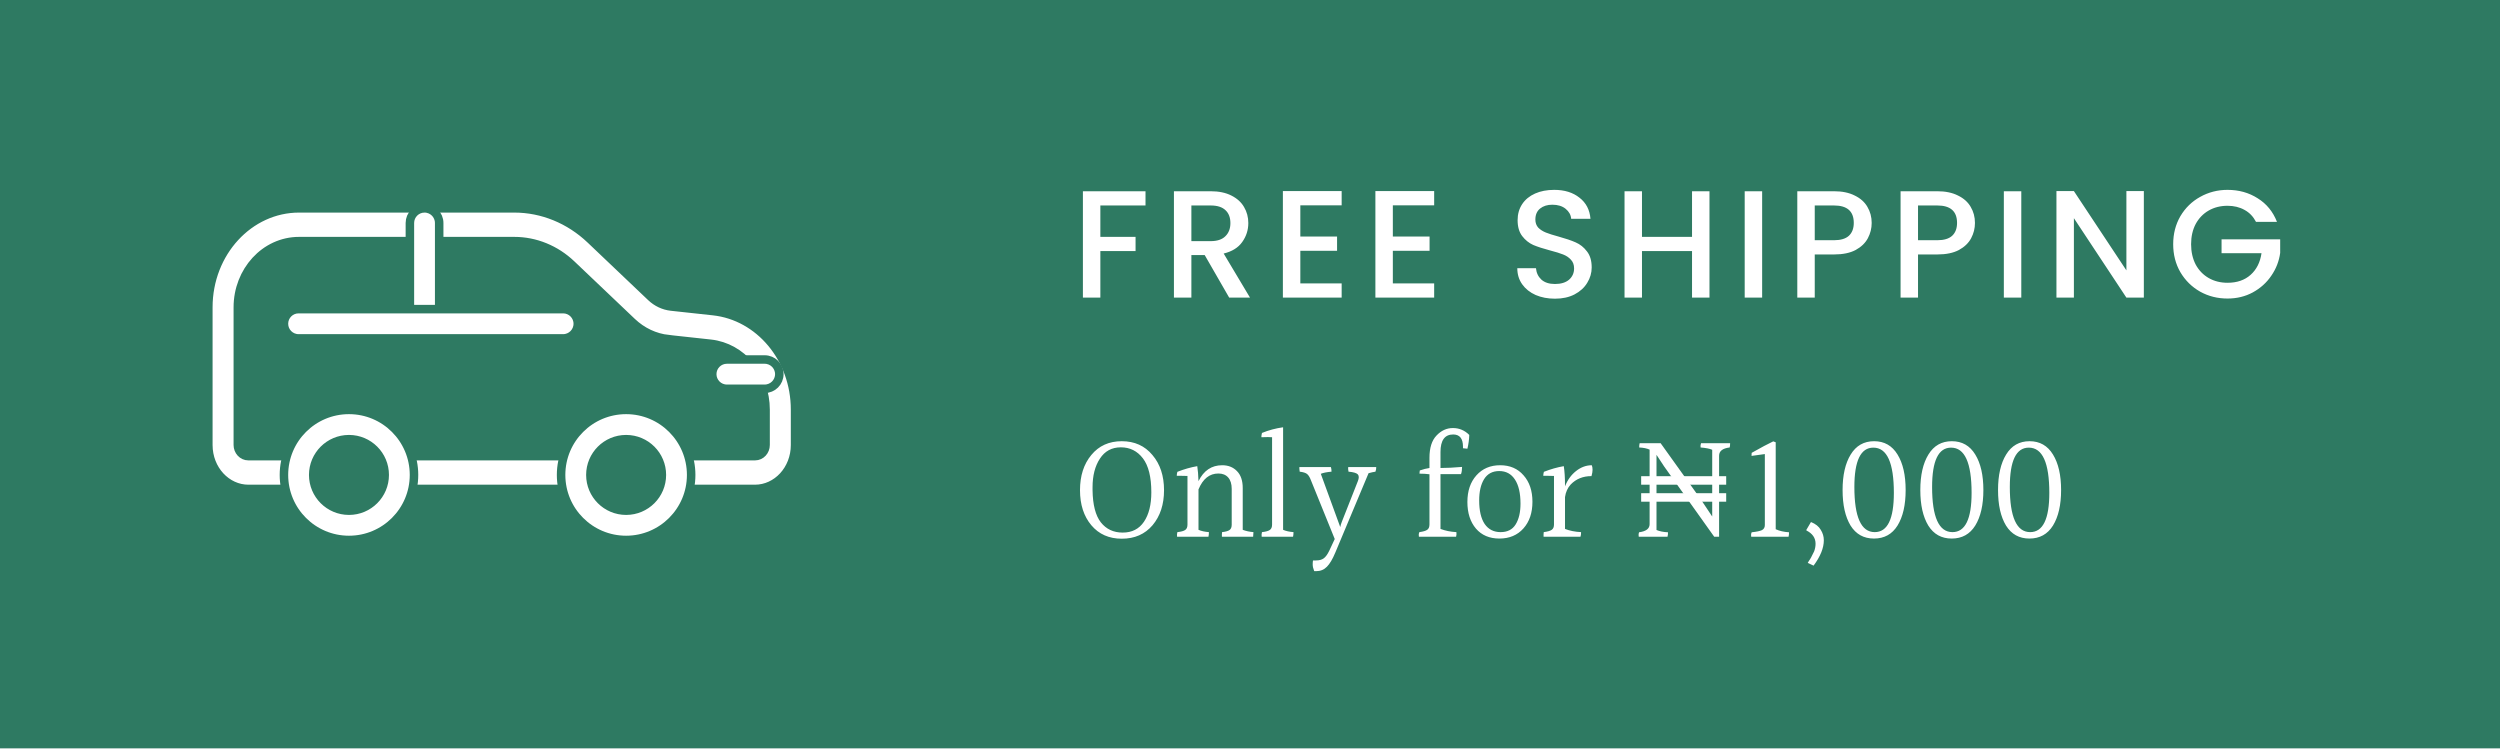
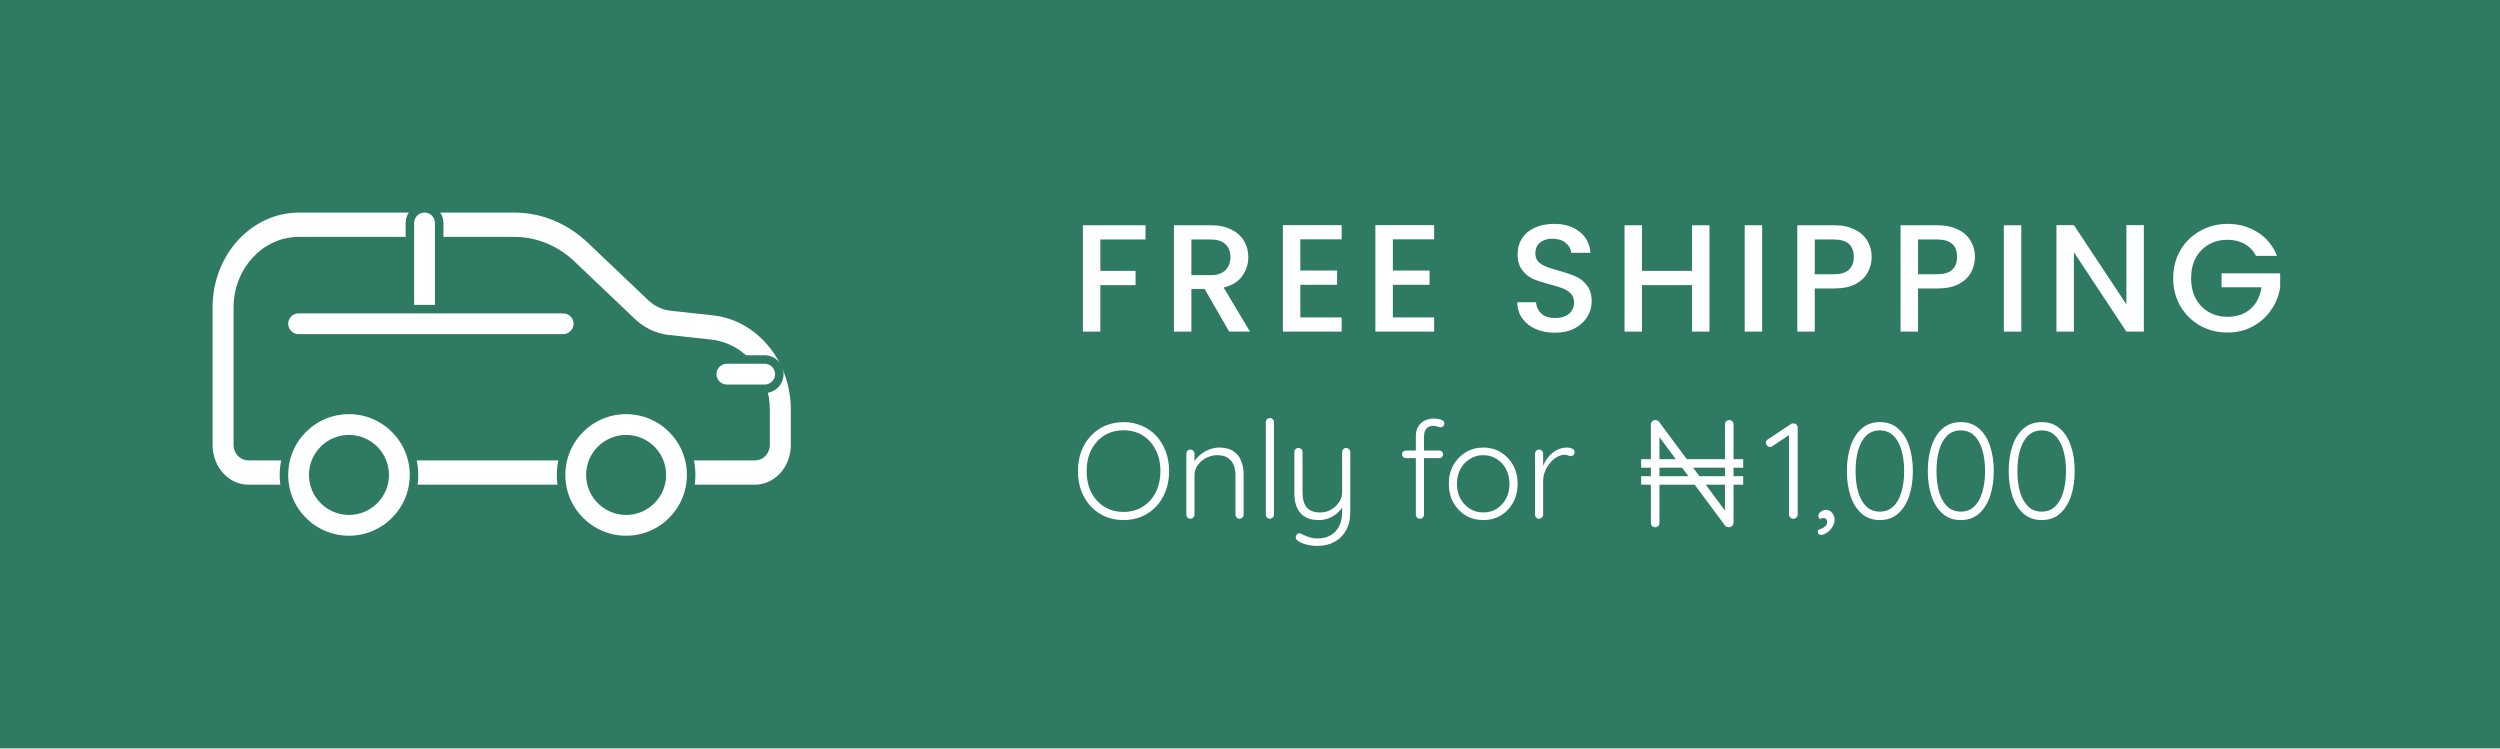
<svg xmlns="http://www.w3.org/2000/svg" width="294" height="88" viewBox="0 0 294 88" fill="none">
  <rect width="294" height="88" fill="#2E7A62" />
-   <path d="M134.712 22.49V24.164H129.402V27.854H133.542V29.528H129.402V35H127.35V22.49H134.712ZM144.552 35L141.672 29.996H140.106V35H138.054V22.49H142.374C143.334 22.49 144.144 22.658 144.804 22.994C145.476 23.33 145.974 23.78 146.298 24.344C146.634 24.908 146.802 25.538 146.802 26.234C146.802 27.05 146.562 27.794 146.082 28.466C145.614 29.126 144.888 29.576 143.904 29.816L147 35H144.552ZM140.106 28.358H142.374C143.142 28.358 143.718 28.166 144.102 27.782C144.498 27.398 144.696 26.882 144.696 26.234C144.696 25.586 144.504 25.082 144.12 24.722C143.736 24.35 143.154 24.164 142.374 24.164H140.106V28.358ZM152.919 24.146V27.818H157.239V29.492H152.919V33.326H157.779V35H150.867V22.472H157.779V24.146H152.919ZM163.798 24.146V27.818H168.118V29.492H163.798V33.326H168.658V35H161.746V22.472H168.658V24.146H163.798ZM182.863 35.126C182.023 35.126 181.267 34.982 180.595 34.694C179.923 34.394 179.395 33.974 179.011 33.434C178.627 32.894 178.435 32.264 178.435 31.544H180.631C180.679 32.084 180.889 32.528 181.261 32.876C181.645 33.224 182.179 33.398 182.863 33.398C183.571 33.398 184.123 33.23 184.519 32.894C184.915 32.546 185.113 32.102 185.113 31.562C185.113 31.142 184.987 30.8 184.735 30.536C184.495 30.272 184.189 30.068 183.817 29.924C183.457 29.78 182.953 29.624 182.305 29.456C181.489 29.24 180.823 29.024 180.307 28.808C179.803 28.58 179.371 28.232 179.011 27.764C178.651 27.296 178.471 26.672 178.471 25.892C178.471 25.172 178.651 24.542 179.011 24.002C179.371 23.462 179.875 23.048 180.523 22.76C181.171 22.472 181.921 22.328 182.773 22.328C183.985 22.328 184.975 22.634 185.743 23.246C186.523 23.846 186.955 24.674 187.039 25.73H184.771C184.735 25.274 184.519 24.884 184.123 24.56C183.727 24.236 183.205 24.074 182.557 24.074C181.969 24.074 181.489 24.224 181.117 24.524C180.745 24.824 180.559 25.256 180.559 25.82C180.559 26.204 180.673 26.522 180.901 26.774C181.141 27.014 181.441 27.206 181.801 27.35C182.161 27.494 182.653 27.65 183.277 27.818C184.105 28.046 184.777 28.274 185.293 28.502C185.821 28.73 186.265 29.084 186.625 29.564C186.997 30.032 187.183 30.662 187.183 31.454C187.183 32.09 187.009 32.69 186.661 33.254C186.325 33.818 185.827 34.274 185.167 34.622C184.519 34.958 183.751 35.126 182.863 35.126ZM201.035 22.49V35H198.983V29.528H193.097V35H191.045V22.49H193.097V27.854H198.983V22.49H201.035ZM207.228 22.49V35H205.176V22.49H207.228ZM220.11 26.216C220.11 26.852 219.96 27.452 219.66 28.016C219.36 28.58 218.88 29.042 218.22 29.402C217.56 29.75 216.714 29.924 215.682 29.924H213.414V35H211.362V22.49H215.682C216.642 22.49 217.452 22.658 218.112 22.994C218.784 23.318 219.282 23.762 219.606 24.326C219.942 24.89 220.11 25.52 220.11 26.216ZM215.682 28.25C216.462 28.25 217.044 28.076 217.428 27.728C217.812 27.368 218.004 26.864 218.004 26.216C218.004 24.848 217.23 24.164 215.682 24.164H213.414V28.25H215.682ZM232.255 26.216C232.255 26.852 232.105 27.452 231.805 28.016C231.505 28.58 231.025 29.042 230.365 29.402C229.705 29.75 228.859 29.924 227.827 29.924H225.559V35H223.507V22.49H227.827C228.787 22.49 229.597 22.658 230.257 22.994C230.929 23.318 231.427 23.762 231.751 24.326C232.087 24.89 232.255 25.52 232.255 26.216ZM227.827 28.25C228.607 28.25 229.189 28.076 229.573 27.728C229.957 27.368 230.149 26.864 230.149 26.216C230.149 24.848 229.375 24.164 227.827 24.164H225.559V28.25H227.827ZM237.704 22.49V35H235.652V22.49H237.704ZM252.116 35H250.064L243.89 25.658V35H241.838V22.472H243.89L250.064 31.796V22.472H252.116V35ZM265.305 26.09C264.981 25.466 264.531 24.998 263.955 24.686C263.379 24.362 262.713 24.2 261.957 24.2C261.129 24.2 260.391 24.386 259.743 24.758C259.095 25.13 258.585 25.658 258.213 26.342C257.853 27.026 257.673 27.818 257.673 28.718C257.673 29.618 257.853 30.416 258.213 31.112C258.585 31.796 259.095 32.324 259.743 32.696C260.391 33.068 261.129 33.254 261.957 33.254C263.073 33.254 263.979 32.942 264.675 32.318C265.371 31.694 265.797 30.848 265.953 29.78H261.255V28.142H268.149V29.744C268.017 30.716 267.669 31.61 267.105 32.426C266.553 33.242 265.827 33.896 264.927 34.388C264.039 34.868 263.049 35.108 261.957 35.108C260.781 35.108 259.707 34.838 258.735 34.298C257.763 33.746 256.989 32.984 256.413 32.012C255.849 31.04 255.567 29.942 255.567 28.718C255.567 27.494 255.849 26.396 256.413 25.424C256.989 24.452 257.763 23.696 258.735 23.156C259.719 22.604 260.793 22.328 261.957 22.328C263.289 22.328 264.471 22.658 265.503 23.318C266.547 23.966 267.303 24.89 267.771 26.09H265.305Z" fill="white" />
-   <path d="M134.406 53.902C133.746 53.038 132.882 52.606 131.814 52.606C130.746 52.606 129.924 53.05 129.348 53.938C128.772 54.814 128.484 55.936 128.484 57.304C128.484 57.424 128.484 57.538 128.484 57.646C128.508 59.362 128.832 60.622 129.456 61.426C130.092 62.23 130.95 62.632 132.03 62.632C133.122 62.632 133.956 62.206 134.532 61.354C135.108 60.502 135.396 59.35 135.396 57.898C135.396 56.098 135.066 54.766 134.406 53.902ZM136.89 57.646C136.89 59.326 136.44 60.7 135.54 61.768C134.64 62.824 133.434 63.352 131.922 63.352C130.422 63.352 129.228 62.824 128.34 61.768C127.452 60.712 127.008 59.338 127.008 57.646C127.008 55.954 127.452 54.574 128.34 53.506C129.228 52.426 130.422 51.886 131.922 51.886C133.422 51.886 134.622 52.426 135.522 53.506C136.434 54.574 136.89 55.954 136.89 57.646ZM146.145 57.394V62.308C146.529 62.452 146.949 62.542 147.405 62.578C147.405 62.746 147.393 62.926 147.369 63.118H143.697C143.685 62.974 143.691 62.794 143.715 62.578C144.147 62.53 144.441 62.446 144.597 62.326C144.765 62.206 144.849 61.996 144.849 61.696V57.502C144.849 56.914 144.711 56.464 144.435 56.152C144.159 55.84 143.775 55.684 143.283 55.684C142.239 55.684 141.459 56.308 140.943 57.556V62.308C141.279 62.452 141.687 62.542 142.167 62.578C142.167 62.794 142.149 62.974 142.113 63.118H138.423C138.399 62.938 138.411 62.758 138.459 62.578C138.903 62.53 139.209 62.446 139.377 62.326C139.557 62.206 139.647 61.996 139.647 61.696V55.972C139.299 55.96 139.029 55.954 138.837 55.954C138.645 55.954 138.495 55.954 138.387 55.954C138.387 55.81 138.411 55.654 138.459 55.486C139.251 55.174 140.031 54.952 140.799 54.82C140.871 55.276 140.919 55.864 140.943 56.584C141.555 55.336 142.485 54.712 143.733 54.712C144.441 54.712 145.017 54.94 145.461 55.396C145.917 55.852 146.145 56.518 146.145 57.394ZM149.596 61.696V51.418C149.464 51.406 149.296 51.4 149.092 51.4C148.888 51.4 148.636 51.406 148.336 51.418C148.336 51.274 148.36 51.106 148.408 50.914C149.2 50.59 150.028 50.368 150.892 50.248V62.308C151.228 62.452 151.636 62.542 152.116 62.578C152.116 62.794 152.098 62.974 152.062 63.118H148.372C148.348 62.938 148.36 62.758 148.408 62.578C148.852 62.53 149.158 62.446 149.326 62.326C149.506 62.206 149.596 61.996 149.596 61.696ZM154.787 67.168H154.553C154.433 66.868 154.373 66.61 154.373 66.394C154.373 66.19 154.385 66.028 154.409 65.908H154.751C155.135 65.908 155.435 65.83 155.651 65.674C155.879 65.518 156.101 65.218 156.317 64.774L156.965 63.388L154.157 56.458C154.025 56.11 153.875 55.87 153.707 55.738C153.539 55.606 153.251 55.516 152.843 55.468C152.819 55.324 152.807 55.21 152.807 55.126C152.807 55.042 152.807 54.976 152.807 54.928H156.515C156.563 55.072 156.587 55.252 156.587 55.468C156.035 55.516 155.615 55.6 155.327 55.72L157.613 61.984C157.649 61.792 157.715 61.576 157.811 61.336L159.683 56.584C159.755 56.404 159.791 56.248 159.791 56.116C159.791 55.984 159.755 55.876 159.683 55.792C159.527 55.624 159.161 55.516 158.585 55.468C158.537 55.228 158.525 55.048 158.549 54.928H161.843C161.855 55.096 161.825 55.276 161.753 55.468C161.513 55.504 161.243 55.564 160.943 55.648L157.037 64.972C156.713 65.752 156.383 66.31 156.047 66.646C155.711 66.994 155.291 67.168 154.787 67.168ZM168.105 53.83C168.105 52.666 168.381 51.796 168.933 51.22C169.485 50.632 170.127 50.338 170.859 50.338C171.603 50.338 172.245 50.608 172.785 51.148C172.773 51.664 172.701 52.204 172.569 52.768C172.473 52.768 172.299 52.75 172.047 52.714C172.047 52.654 172.047 52.594 172.047 52.534C172.047 51.574 171.663 51.094 170.895 51.094C169.899 51.094 169.401 51.784 169.401 53.164V55.036C170.109 55.036 170.955 54.994 171.939 54.91C171.939 55.258 171.897 55.54 171.813 55.756H169.401V62.2C169.965 62.416 170.589 62.542 171.273 62.578C171.297 62.77 171.285 62.95 171.237 63.118H166.863C166.851 63.058 166.845 62.98 166.845 62.884C166.845 62.788 166.869 62.686 166.917 62.578C167.361 62.518 167.667 62.428 167.835 62.308C168.015 62.188 168.105 61.978 168.105 61.678V55.774C167.769 55.726 167.379 55.702 166.935 55.702C166.935 55.57 166.947 55.444 166.971 55.324C167.391 55.18 167.769 55.084 168.105 55.036V53.83ZM174.599 61.624C175.043 62.26 175.667 62.578 176.471 62.578C177.275 62.578 177.863 62.278 178.235 61.678C178.619 61.066 178.811 60.25 178.811 59.23C178.811 58.006 178.595 57.064 178.163 56.404C177.731 55.732 177.113 55.396 176.309 55.396C175.517 55.396 174.923 55.714 174.527 56.35C174.143 56.974 173.951 57.808 173.951 58.852C173.951 60.052 174.167 60.976 174.599 61.624ZM176.417 54.712C177.569 54.712 178.487 55.108 179.171 55.9C179.867 56.68 180.215 57.718 180.215 59.014C180.215 60.31 179.861 61.354 179.153 62.146C178.445 62.938 177.503 63.334 176.327 63.334C175.163 63.334 174.245 62.944 173.573 62.164C172.901 61.372 172.565 60.328 172.565 59.032C172.565 57.736 172.919 56.692 173.627 55.9C174.335 55.108 175.265 54.712 176.417 54.712ZM184.045 57.07V57.196C184.333 56.452 184.765 55.852 185.341 55.396C185.917 54.94 186.535 54.712 187.195 54.712C187.255 54.856 187.285 55.036 187.285 55.252C187.285 55.456 187.243 55.702 187.159 55.99C186.163 55.99 185.347 56.32 184.711 56.98C184.351 57.376 184.129 57.868 184.045 58.456V62.2C184.585 62.416 185.215 62.542 185.935 62.578C185.935 62.806 185.911 62.986 185.863 63.118H181.525C181.513 62.974 181.519 62.794 181.543 62.578C181.999 62.518 182.311 62.428 182.479 62.308C182.659 62.188 182.749 61.978 182.749 61.678V55.972C182.401 55.96 182.131 55.954 181.939 55.954C181.747 55.954 181.597 55.954 181.489 55.954C181.489 55.81 181.513 55.654 181.561 55.486C182.353 55.174 183.133 54.952 183.901 54.82C183.997 55.432 184.045 56.182 184.045 57.07ZM205.943 63.118C205.931 63.058 205.925 62.986 205.925 62.902C205.925 62.806 205.949 62.704 205.997 62.596C206.573 62.536 206.975 62.452 207.203 62.344C207.431 62.224 207.545 62.026 207.545 61.75V53.398L205.979 53.614C205.979 53.434 205.985 53.314 205.997 53.254C207.101 52.63 207.947 52.18 208.535 51.904L208.823 52.012V62.236C209.267 62.44 209.789 62.56 210.389 62.596C210.389 62.8 210.371 62.974 210.335 63.118H205.943ZM214.482 63.532C214.482 64.444 214.08 65.44 213.276 66.52L212.592 66.196C212.592 66.184 212.634 66.112 212.718 65.98C212.802 65.86 212.85 65.788 212.862 65.764C212.874 65.74 212.916 65.668 212.988 65.548C213.06 65.428 213.102 65.344 213.114 65.296C213.138 65.26 213.174 65.188 213.222 65.08C213.282 64.972 213.324 64.888 213.348 64.828C213.456 64.528 213.51 64.234 213.51 63.946C213.51 63.262 213.15 62.74 212.43 62.38V62.308L212.97 61.39C213.51 61.606 213.894 61.912 214.122 62.308C214.362 62.692 214.482 63.1 214.482 63.532ZM218.074 57.268C218.074 60.808 218.872 62.578 220.468 62.578C221.968 62.578 222.718 61.042 222.718 57.97C222.718 54.418 221.914 52.642 220.306 52.642C218.818 52.642 218.074 54.184 218.074 57.268ZM223.15 53.452C223.786 54.484 224.104 55.876 224.104 57.628C224.104 59.38 223.786 60.772 223.15 61.804C222.514 62.824 221.59 63.334 220.378 63.334C219.178 63.334 218.26 62.824 217.624 61.804C217 60.772 216.688 59.38 216.688 57.628C216.688 55.876 217.006 54.484 217.642 53.452C218.278 52.408 219.196 51.886 220.396 51.886C221.596 51.886 222.514 52.408 223.15 53.452ZM227.215 57.268C227.215 60.808 228.013 62.578 229.609 62.578C231.109 62.578 231.859 61.042 231.859 57.97C231.859 54.418 231.055 52.642 229.447 52.642C227.959 52.642 227.215 54.184 227.215 57.268ZM232.291 53.452C232.927 54.484 233.245 55.876 233.245 57.628C233.245 59.38 232.927 60.772 232.291 61.804C231.655 62.824 230.731 63.334 229.519 63.334C228.319 63.334 227.401 62.824 226.765 61.804C226.141 60.772 225.829 59.38 225.829 57.628C225.829 55.876 226.147 54.484 226.783 53.452C227.419 52.408 228.337 51.886 229.537 51.886C230.737 51.886 231.655 52.408 232.291 53.452ZM236.355 57.268C236.355 60.808 237.153 62.578 238.749 62.578C240.249 62.578 240.999 61.042 240.999 57.97C240.999 54.418 240.195 52.642 238.587 52.642C237.099 52.642 236.355 54.184 236.355 57.268ZM241.431 53.452C242.067 54.484 242.385 55.876 242.385 57.628C242.385 59.38 242.067 60.772 241.431 61.804C240.795 62.824 239.871 63.334 238.659 63.334C237.459 63.334 236.541 62.824 235.905 61.804C235.281 60.772 234.969 59.38 234.969 57.628C234.969 55.876 235.287 54.484 235.923 53.452C236.559 52.408 237.477 51.886 238.677 51.886C239.877 51.886 240.795 52.408 241.431 53.452Z" fill="white" />
-   <path d="M203.462 52.12C203.462 52.36 203.444 52.528 203.408 52.624C202.58 52.72 202.166 53.044 202.166 53.596V63.118H201.59L195.704 54.856L194.804 53.488V62.326C195.164 62.482 195.614 62.572 196.154 62.596C196.166 62.74 196.148 62.914 196.1 63.118H192.716C192.704 63.058 192.698 62.986 192.698 62.902C192.698 62.806 192.716 62.704 192.752 62.596C193.58 62.488 193.994 62.17 193.994 61.642V52.876C193.682 52.732 193.274 52.648 192.77 52.624C192.77 52.408 192.788 52.24 192.824 52.12H195.29L199.916 58.582L201.356 60.742V52.894C201.056 52.762 200.6 52.672 199.988 52.624C199.964 52.456 199.982 52.288 200.042 52.12H203.462Z" fill="white" />
-   <path d="M193 56H203V57H193V56Z" fill="white" />
-   <path d="M193 58H203V59H193V58Z" fill="white" />
-   <path d="M78.6 39.887L78.546 40.384L78.6 39.887C77.018 39.715 75.518 39.011 74.312 37.863L67.2 31.099C65.347 29.335 62.959 28.357 60.481 28.357H35.17C31.154 28.357 27.968 31.883 27.968 36.143V52.333C27.968 53.017 28.487 53.643 29.213 53.643H35.17C36.089 53.643 36.904 54.466 36.904 55.571C36.904 56.677 36.089 57.5 35.17 57.5H29.213C26.648 57.5 24.5 55.227 24.5 52.333V36.143C24.5 29.673 29.316 24.5 35.17 24.5H60.481C63.774 24.5 66.963 25.799 69.453 28.168L76.565 34.932C77.224 35.559 78.053 35.953 78.937 36.049L83.887 36.587C89.311 37.176 93.5 42.155 93.5 48.172V52.333C93.5 55.227 91.352 57.5 88.787 57.5H79.851C78.932 57.5 78.117 56.677 78.117 55.571C78.117 54.466 78.932 53.643 79.851 53.643H88.787C89.513 53.643 90.032 53.017 90.032 52.333V48.172C90.032 44.208 87.263 40.829 83.551 40.425L78.6 39.887ZM45.351 55.571C45.351 54.466 46.166 53.643 47.085 53.643H67.936C68.855 53.643 69.67 54.466 69.67 55.571C69.67 56.677 68.855 57.5 67.936 57.5H47.085C46.166 57.5 45.351 56.677 45.351 55.571Z" fill="white" stroke="#2E7A62" />
+   <path d="M134.712 26.49V28.164H129.402V31.854H133.542V33.528H129.402V39H127.35V26.49H134.712ZM144.552 39L141.672 33.996H140.106V39H138.054V26.49H142.374C143.334 26.49 144.144 26.658 144.804 26.994C145.476 27.33 145.974 27.78 146.298 28.344C146.634 28.908 146.802 29.538 146.802 30.234C146.802 31.05 146.562 31.794 146.082 32.466C145.614 33.126 144.888 33.576 143.904 33.816L147 39H144.552ZM140.106 32.358H142.374C143.142 32.358 143.718 32.166 144.102 31.782C144.498 31.398 144.696 30.882 144.696 30.234C144.696 29.586 144.504 29.082 144.12 28.722C143.736 28.35 143.154 28.164 142.374 28.164H140.106V32.358ZM152.919 28.146V31.818H157.239V33.492H152.919V37.326H157.779V39H150.867V26.472H157.779V28.146H152.919ZM163.798 28.146V31.818H168.118V33.492H163.798V37.326H168.658V39H161.746V26.472H168.658V28.146H163.798ZM182.863 39.126C182.023 39.126 181.267 38.982 180.595 38.694C179.923 38.394 179.395 37.974 179.011 37.434C178.627 36.894 178.435 36.264 178.435 35.544H180.631C180.679 36.084 180.889 36.528 181.261 36.876C181.645 37.224 182.179 37.398 182.863 37.398C183.571 37.398 184.123 37.23 184.519 36.894C184.915 36.546 185.113 36.102 185.113 35.562C185.113 35.142 184.987 34.8 184.735 34.536C184.495 34.272 184.189 34.068 183.817 33.924C183.457 33.78 182.953 33.624 182.305 33.456C181.489 33.24 180.823 33.024 180.307 32.808C179.803 32.58 179.371 32.232 179.011 31.764C178.651 31.296 178.471 30.672 178.471 29.892C178.471 29.172 178.651 28.542 179.011 28.002C179.371 27.462 179.875 27.048 180.523 26.76C181.171 26.472 181.921 26.328 182.773 26.328C183.985 26.328 184.975 26.634 185.743 27.246C186.523 27.846 186.955 28.674 187.039 29.73H184.771C184.735 29.274 184.519 28.884 184.123 28.56C183.727 28.236 183.205 28.074 182.557 28.074C181.969 28.074 181.489 28.224 181.117 28.524C180.745 28.824 180.559 29.256 180.559 29.82C180.559 30.204 180.673 30.522 180.901 30.774C181.141 31.014 181.441 31.206 181.801 31.35C182.161 31.494 182.653 31.65 183.277 31.818C184.105 32.046 184.777 32.274 185.293 32.502C185.821 32.73 186.265 33.084 186.625 33.564C186.997 34.032 187.183 34.662 187.183 35.454C187.183 36.09 187.009 36.69 186.661 37.254C186.325 37.818 185.827 38.274 185.167 38.622C184.519 38.958 183.751 39.126 182.863 39.126ZM201.035 26.49V39H198.983V33.528H193.097V39H191.045V26.49H193.097V31.854H198.983V26.49H201.035ZM207.228 26.49V39H205.176V26.49H207.228ZM220.11 30.216C220.11 30.852 219.96 31.452 219.66 32.016C219.36 32.58 218.88 33.042 218.22 33.402C217.56 33.75 216.714 33.924 215.682 33.924H213.414V39H211.362V26.49H215.682C216.642 26.49 217.452 26.658 218.112 26.994C218.784 27.318 219.282 27.762 219.606 28.326C219.942 28.89 220.11 29.52 220.11 30.216ZM215.682 32.25C216.462 32.25 217.044 32.076 217.428 31.728C217.812 31.368 218.004 30.864 218.004 30.216C218.004 28.848 217.23 28.164 215.682 28.164H213.414V32.25H215.682ZM232.255 30.216C232.255 30.852 232.105 31.452 231.805 32.016C231.505 32.58 231.025 33.042 230.365 33.402C229.705 33.75 228.859 33.924 227.827 33.924H225.559V39H223.507V26.49H227.827C228.787 26.49 229.597 26.658 230.257 26.994C230.929 27.318 231.427 27.762 231.751 28.326C232.087 28.89 232.255 29.52 232.255 30.216ZM227.827 32.25C228.607 32.25 229.189 32.076 229.573 31.728C229.957 31.368 230.149 30.864 230.149 30.216C230.149 28.848 229.375 28.164 227.827 28.164H225.559V32.25H227.827ZM237.704 26.49V39H235.652V26.49H237.704ZM252.116 39H250.064L243.89 29.658V39H241.838V26.472H243.89L250.064 35.796V26.472H252.116V39ZM265.305 30.09C264.981 29.466 264.531 28.998 263.955 28.686C263.379 28.362 262.713 28.2 261.957 28.2C261.129 28.2 260.391 28.386 259.743 28.758C259.095 29.13 258.585 29.658 258.213 30.342C257.853 31.026 257.673 31.818 257.673 32.718C257.673 33.618 257.853 34.416 258.213 35.112C258.585 35.796 259.095 36.324 259.743 36.696C260.391 37.068 261.129 37.254 261.957 37.254C263.073 37.254 263.979 36.942 264.675 36.318C265.371 35.694 265.797 34.848 265.953 33.78H261.255V32.142H268.149V33.744C268.017 34.716 267.669 35.61 267.105 36.426C266.553 37.242 265.827 37.896 264.927 38.388C264.039 38.868 263.049 39.108 261.957 39.108C260.781 39.108 259.707 38.838 258.735 38.298C257.763 37.746 256.989 36.984 256.413 36.012C255.849 35.04 255.567 33.942 255.567 32.718C255.567 31.494 255.849 30.396 256.413 29.424C256.989 28.452 257.763 27.696 258.735 27.156C259.719 26.604 260.793 26.328 261.957 26.328C263.289 26.328 264.471 26.658 265.503 27.318C266.547 27.966 267.303 28.89 267.771 30.09H265.305Z" fill="white" />
+   <path d="M137.488 55.4C137.488 56.243 137.355 57.016 137.088 57.72C136.832 58.413 136.464 59.021 135.984 59.544C135.504 60.056 134.933 60.456 134.272 60.744C133.621 61.021 132.907 61.16 132.128 61.16C131.349 61.16 130.629 61.021 129.968 60.744C129.317 60.456 128.752 60.056 128.272 59.544C127.792 59.021 127.419 58.413 127.152 57.72C126.896 57.016 126.768 56.243 126.768 55.4C126.768 54.557 126.896 53.789 127.152 53.096C127.419 52.392 127.792 51.784 128.272 51.272C128.752 50.749 129.317 50.349 129.968 50.072C130.629 49.784 131.349 49.64 132.128 49.64C132.907 49.64 133.621 49.784 134.272 50.072C134.933 50.349 135.504 50.749 135.984 51.272C136.464 51.784 136.832 52.392 137.088 53.096C137.355 53.789 137.488 54.557 137.488 55.4ZM136.464 55.4C136.464 54.451 136.277 53.619 135.904 52.904C135.541 52.179 135.035 51.613 134.384 51.208C133.733 50.803 132.981 50.6 132.128 50.6C131.285 50.6 130.533 50.803 129.872 51.208C129.221 51.613 128.709 52.179 128.336 52.904C127.973 53.619 127.792 54.451 127.792 55.4C127.792 56.349 127.973 57.187 128.336 57.912C128.709 58.627 129.221 59.187 129.872 59.592C130.533 59.997 131.285 60.2 132.128 60.2C132.981 60.2 133.733 59.997 134.384 59.592C135.035 59.187 135.541 58.627 135.904 57.912C136.277 57.187 136.464 56.349 136.464 55.4ZM143.37 52.632C144.074 52.632 144.634 52.776 145.05 53.064C145.477 53.341 145.781 53.725 145.962 54.216C146.154 54.696 146.25 55.229 146.25 55.816V60.52C146.25 60.648 146.202 60.76 146.106 60.856C146.01 60.952 145.898 61 145.77 61C145.621 61 145.503 60.952 145.418 60.856C145.333 60.76 145.29 60.648 145.29 60.52V55.864C145.29 55.437 145.221 55.048 145.082 54.696C144.943 54.344 144.714 54.061 144.394 53.848C144.085 53.635 143.674 53.528 143.162 53.528C142.703 53.528 142.266 53.635 141.85 53.848C141.445 54.061 141.114 54.344 140.858 54.696C140.602 55.048 140.474 55.437 140.474 55.864V60.52C140.474 60.648 140.426 60.76 140.33 60.856C140.234 60.952 140.122 61 139.994 61C139.845 61 139.727 60.952 139.642 60.856C139.557 60.76 139.514 60.648 139.514 60.52V53.352C139.514 53.224 139.557 53.112 139.642 53.016C139.738 52.92 139.855 52.872 139.994 52.872C140.133 52.872 140.245 52.92 140.33 53.016C140.426 53.112 140.474 53.224 140.474 53.352V54.696L140.106 55.272C140.127 54.931 140.234 54.605 140.426 54.296C140.629 53.976 140.885 53.693 141.194 53.448C141.503 53.192 141.845 52.995 142.218 52.856C142.602 52.707 142.986 52.632 143.37 52.632ZM149.82 60.52C149.82 60.648 149.772 60.76 149.676 60.856C149.58 60.952 149.468 61 149.34 61C149.201 61 149.084 60.952 148.988 60.856C148.903 60.76 148.86 60.648 148.86 60.52V49.64C148.86 49.512 148.908 49.4 149.004 49.304C149.1 49.208 149.212 49.16 149.34 49.16C149.479 49.16 149.591 49.208 149.676 49.304C149.772 49.4 149.82 49.512 149.82 49.64V60.52ZM158.313 52.68C158.452 52.68 158.564 52.728 158.649 52.824C158.745 52.92 158.793 53.032 158.793 53.16V60.216C158.793 61.08 158.622 61.805 158.281 62.392C157.94 62.989 157.481 63.437 156.905 63.736C156.329 64.045 155.673 64.2 154.937 64.2C154.478 64.2 154.052 64.147 153.657 64.04C153.273 63.944 152.958 63.816 152.713 63.656C152.585 63.581 152.489 63.491 152.425 63.384C152.361 63.277 152.356 63.165 152.409 63.048C152.462 62.899 152.542 62.797 152.649 62.744C152.766 62.701 152.884 62.707 153.001 62.76C153.182 62.856 153.444 62.973 153.785 63.112C154.126 63.251 154.516 63.32 154.953 63.32C155.54 63.32 156.046 63.197 156.473 62.952C156.91 62.707 157.246 62.349 157.481 61.88C157.716 61.421 157.833 60.872 157.833 60.232V59.08L157.945 59.464C157.785 59.795 157.556 60.088 157.257 60.344C156.969 60.6 156.633 60.803 156.249 60.952C155.876 61.091 155.476 61.16 155.049 61.16C154.409 61.16 153.876 61.032 153.449 60.776C153.033 60.509 152.724 60.147 152.521 59.688C152.318 59.229 152.217 58.691 152.217 58.072V53.16C152.217 53.032 152.26 52.92 152.345 52.824C152.43 52.728 152.548 52.68 152.697 52.68C152.836 52.68 152.948 52.728 153.033 52.824C153.129 52.92 153.177 53.032 153.177 53.16V57.928C153.177 58.675 153.337 59.251 153.657 59.656C153.988 60.061 154.521 60.264 155.257 60.264C155.716 60.264 156.137 60.157 156.521 59.944C156.905 59.72 157.22 59.432 157.465 59.08C157.71 58.717 157.833 58.333 157.833 57.928V53.16C157.833 53.032 157.876 52.92 157.961 52.824C158.057 52.728 158.174 52.68 158.313 52.68ZM168.646 49.224C168.806 49.224 168.977 49.24 169.158 49.272C169.35 49.304 169.515 49.363 169.654 49.448C169.793 49.523 169.862 49.64 169.862 49.8C169.862 49.917 169.819 50.024 169.734 50.12C169.649 50.205 169.553 50.248 169.446 50.248C169.339 50.248 169.206 50.221 169.046 50.168C168.886 50.104 168.715 50.072 168.534 50.072C168.31 50.072 168.118 50.125 167.958 50.232C167.798 50.328 167.675 50.472 167.59 50.664C167.505 50.845 167.462 51.069 167.462 51.336V60.52C167.462 60.648 167.414 60.76 167.318 60.856C167.233 60.952 167.121 61 166.982 61C166.843 61 166.726 60.952 166.63 60.856C166.545 60.76 166.502 60.648 166.502 60.52V51.336C166.502 50.653 166.699 50.131 167.094 49.768C167.499 49.405 168.017 49.224 168.646 49.224ZM169.254 52.984C169.382 52.984 169.489 53.027 169.574 53.112C169.659 53.197 169.702 53.304 169.702 53.432C169.702 53.56 169.659 53.667 169.574 53.752C169.489 53.837 169.382 53.88 169.254 53.88H165.334C165.217 53.88 165.11 53.837 165.014 53.752C164.929 53.656 164.886 53.549 164.886 53.432C164.886 53.293 164.929 53.187 165.014 53.112C165.11 53.027 165.217 52.984 165.334 52.984H169.254ZM178.474 56.904C178.474 57.715 178.298 58.445 177.946 59.096C177.594 59.736 177.114 60.243 176.506 60.616C175.898 60.979 175.204 61.16 174.426 61.16C173.668 61.16 172.98 60.979 172.362 60.616C171.754 60.243 171.268 59.736 170.906 59.096C170.554 58.445 170.378 57.715 170.378 56.904C170.378 56.083 170.554 55.352 170.906 54.712C171.268 54.072 171.754 53.565 172.362 53.192C172.98 52.819 173.668 52.632 174.426 52.632C175.204 52.632 175.898 52.819 176.506 53.192C177.114 53.565 177.594 54.072 177.946 54.712C178.298 55.352 178.474 56.083 178.474 56.904ZM177.514 56.904C177.514 56.253 177.38 55.677 177.114 55.176C176.847 54.664 176.479 54.264 176.01 53.976C175.551 53.677 175.023 53.528 174.426 53.528C173.85 53.528 173.327 53.677 172.858 53.976C172.388 54.264 172.015 54.664 171.738 55.176C171.471 55.677 171.338 56.253 171.338 56.904C171.338 57.555 171.471 58.131 171.738 58.632C172.015 59.133 172.388 59.533 172.858 59.832C173.327 60.12 173.85 60.264 174.426 60.264C175.023 60.264 175.551 60.12 176.01 59.832C176.479 59.533 176.847 59.133 177.114 58.632C177.38 58.131 177.514 57.555 177.514 56.904ZM180.994 61C180.845 61 180.727 60.952 180.642 60.856C180.557 60.76 180.514 60.648 180.514 60.52V53.352C180.514 53.224 180.557 53.112 180.642 53.016C180.738 52.92 180.855 52.872 180.994 52.872C181.133 52.872 181.245 52.92 181.33 53.016C181.426 53.112 181.474 53.224 181.474 53.352V55.752L181.234 55.8C181.266 55.427 181.357 55.059 181.506 54.696C181.666 54.323 181.879 53.981 182.146 53.672C182.413 53.363 182.727 53.112 183.09 52.92C183.463 52.728 183.879 52.632 184.338 52.632C184.53 52.632 184.717 52.675 184.898 52.76C185.079 52.835 185.17 52.963 185.17 53.144C185.17 53.304 185.127 53.427 185.042 53.512C184.957 53.597 184.855 53.64 184.738 53.64C184.642 53.64 184.535 53.613 184.418 53.56C184.311 53.507 184.167 53.48 183.986 53.48C183.687 53.48 183.389 53.571 183.09 53.752C182.791 53.923 182.519 54.157 182.274 54.456C182.029 54.755 181.831 55.091 181.682 55.464C181.543 55.827 181.474 56.195 181.474 56.568V60.52C181.474 60.648 181.426 60.76 181.33 60.856C181.234 60.952 181.122 61 180.994 61ZM210.897 61C210.748 61 210.625 60.952 210.529 60.856C210.433 60.76 210.385 60.648 210.385 60.52V50.888L210.561 51.048L208.433 52.472C208.348 52.536 208.257 52.568 208.161 52.568C208.033 52.568 207.916 52.515 207.809 52.408C207.713 52.301 207.665 52.184 207.665 52.056C207.665 51.885 207.751 51.752 207.921 51.656L210.593 49.88C210.657 49.837 210.721 49.811 210.785 49.8C210.86 49.789 210.924 49.789 210.977 49.8C211.116 49.811 211.223 49.864 211.297 49.96C211.372 50.045 211.409 50.152 211.409 50.28V60.52C211.409 60.648 211.361 60.76 211.265 60.856C211.169 60.952 211.047 61 210.897 61ZM215.747 61.128C215.747 61.416 215.662 61.693 215.491 61.96C215.32 62.237 215.112 62.461 214.867 62.632C214.622 62.813 214.382 62.904 214.147 62.904C214.062 62.904 213.976 62.877 213.891 62.824C213.816 62.771 213.779 62.669 213.779 62.52C213.779 62.371 213.827 62.285 213.923 62.264C214.03 62.253 214.158 62.205 214.307 62.12C214.488 62.035 214.627 61.928 214.723 61.8C214.819 61.672 214.867 61.523 214.867 61.352C214.867 61.213 214.824 61.107 214.739 61.032C214.664 60.957 214.574 60.92 214.467 60.92C214.392 60.92 214.318 60.931 214.243 60.952C214.168 60.973 214.099 61.005 214.035 61.048C213.982 60.995 213.934 60.936 213.891 60.872C213.848 60.808 213.832 60.728 213.843 60.632C213.864 60.451 213.96 60.296 214.131 60.168C214.312 60.029 214.52 59.96 214.755 59.96C215.043 59.96 215.278 60.077 215.459 60.312C215.651 60.547 215.747 60.819 215.747 61.128ZM221.065 61.16C220.211 61.16 219.497 60.904 218.921 60.392C218.345 59.88 217.913 59.192 217.625 58.328C217.337 57.453 217.193 56.477 217.193 55.4C217.193 54.312 217.337 53.336 217.625 52.472C217.913 51.597 218.345 50.909 218.921 50.408C219.497 49.896 220.211 49.64 221.065 49.64C221.939 49.64 222.659 49.896 223.225 50.408C223.801 50.909 224.233 51.597 224.521 52.472C224.809 53.336 224.953 54.312 224.953 55.4C224.953 56.477 224.809 57.453 224.521 58.328C224.233 59.192 223.801 59.88 223.225 60.392C222.659 60.904 221.939 61.16 221.065 61.16ZM221.065 60.168C221.694 60.168 222.217 59.971 222.633 59.576C223.059 59.181 223.379 58.627 223.593 57.912C223.817 57.187 223.929 56.349 223.929 55.4C223.929 54.44 223.817 53.603 223.593 52.888C223.379 52.163 223.059 51.603 222.633 51.208C222.217 50.813 221.694 50.616 221.065 50.616C220.446 50.616 219.923 50.813 219.497 51.208C219.081 51.603 218.761 52.163 218.537 52.888C218.323 53.603 218.217 54.44 218.217 55.4C218.217 56.349 218.323 57.187 218.537 57.912C218.761 58.627 219.081 59.181 219.497 59.576C219.923 59.971 220.446 60.168 221.065 60.168ZM230.58 61.16C229.727 61.16 229.012 60.904 228.436 60.392C227.86 59.88 227.428 59.192 227.14 58.328C226.852 57.453 226.708 56.477 226.708 55.4C226.708 54.312 226.852 53.336 227.14 52.472C227.428 51.597 227.86 50.909 228.436 50.408C229.012 49.896 229.727 49.64 230.58 49.64C231.455 49.64 232.175 49.896 232.74 50.408C233.316 50.909 233.748 51.597 234.036 52.472C234.324 53.336 234.468 54.312 234.468 55.4C234.468 56.477 234.324 57.453 234.036 58.328C233.748 59.192 233.316 59.88 232.74 60.392C232.175 60.904 231.455 61.16 230.58 61.16ZM230.58 60.168C231.209 60.168 231.732 59.971 232.148 59.576C232.575 59.181 232.895 58.627 233.108 57.912C233.332 57.187 233.444 56.349 233.444 55.4C233.444 54.44 233.332 53.603 233.108 52.888C232.895 52.163 232.575 51.603 232.148 51.208C231.732 50.813 231.209 50.616 230.58 50.616C229.961 50.616 229.439 50.813 229.012 51.208C228.596 51.603 228.276 52.163 228.052 52.888C227.839 53.603 227.732 54.44 227.732 55.4C227.732 56.349 227.839 57.187 228.052 57.912C228.276 58.627 228.596 59.181 229.012 59.576C229.439 59.971 229.961 60.168 230.58 60.168ZM240.096 61.16C239.242 61.16 238.528 60.904 237.952 60.392C237.376 59.88 236.944 59.192 236.656 58.328C236.368 57.453 236.224 56.477 236.224 55.4C236.224 54.312 236.368 53.336 236.656 52.472C236.944 51.597 237.376 50.909 237.952 50.408C238.528 49.896 239.242 49.64 240.096 49.64C240.97 49.64 241.69 49.896 242.256 50.408C242.832 50.909 243.264 51.597 243.552 52.472C243.84 53.336 243.984 54.312 243.984 55.4C243.984 56.477 243.84 57.453 243.552 58.328C243.264 59.192 242.832 59.88 242.256 60.392C241.69 60.904 240.97 61.16 240.096 61.16ZM240.096 60.168C240.725 60.168 241.248 59.971 241.664 59.576C242.09 59.181 242.41 58.627 242.624 57.912C242.848 57.187 242.96 56.349 242.96 55.4C242.96 54.44 242.848 53.603 242.624 52.888C242.41 52.163 242.09 51.603 241.664 51.208C241.248 50.813 240.725 50.616 240.096 50.616C239.477 50.616 238.954 50.813 238.528 51.208C238.112 51.603 237.792 52.163 237.568 52.888C237.354 53.603 237.248 54.44 237.248 55.4C237.248 56.349 237.354 57.187 237.568 57.912C237.792 58.627 238.112 59.181 238.528 59.576C238.954 59.971 239.477 60.168 240.096 60.168Z" fill="white" />
+   <path d="M203.36 49.4C203.516 49.4 203.636 49.448 203.72 49.544C203.816 49.64 203.864 49.76 203.864 49.904V61.424C203.864 61.604 203.804 61.748 203.684 61.856C203.576 61.952 203.45 62 203.306 62C203.234 62 203.156 61.988 203.072 61.964C202.988 61.928 202.922 61.88 202.874 61.82L194.846 51.002L195.152 50.84V61.514C195.152 61.646 195.104 61.76 195.008 61.856C194.912 61.952 194.792 62 194.648 62C194.492 62 194.366 61.952 194.27 61.856C194.186 61.76 194.144 61.646 194.144 61.514V49.94C194.144 49.76 194.198 49.628 194.306 49.544C194.414 49.448 194.534 49.4 194.666 49.4C194.738 49.4 194.816 49.418 194.9 49.454C194.984 49.478 195.05 49.526 195.098 49.598L203.036 60.29L202.856 60.614V49.904C202.856 49.76 202.904 49.64 203 49.544C203.108 49.448 203.228 49.4 203.36 49.4Z" fill="white" />
+   <path d="M193 54H205V55H193V54Z" fill="white" />
+   <path d="M193 56H205V57H193V56Z" fill="white" />
+   <path d="M78.6 39.887L78.6 39.887C77.018 39.715 75.518 39.011 74.312 37.863L67.2 31.099C65.347 29.335 62.959 28.357 60.481 28.357H35.17C31.154 28.357 27.968 31.883 27.968 36.143V52.333C27.968 53.017 28.487 53.643 29.213 53.643H35.17C36.089 53.643 36.904 54.466 36.904 55.571C36.904 56.677 36.089 57.5 35.17 57.5H29.213C26.648 57.5 24.5 55.227 24.5 52.333V36.143C24.5 29.673 29.316 24.5 35.17 24.5H60.481C63.774 24.5 66.963 25.799 69.453 28.168L76.565 34.932C77.224 35.559 78.053 35.953 78.937 36.049L83.887 36.587C89.311 37.176 93.5 42.155 93.5 48.172V52.333C93.5 55.227 91.352 57.5 88.787 57.5H79.851C78.932 57.5 78.117 56.677 78.117 55.571C78.117 54.466 78.932 53.643 79.851 53.643H88.787C89.513 53.643 90.032 53.017 90.032 52.333V48.172C90.032 44.208 87.263 40.829 83.551 40.425L78.6 39.887ZM45.351 55.571C45.351 54.466 46.166 53.643 47.085 53.643H67.936C68.855 53.643 69.67 54.466 69.67 55.571C69.67 56.677 68.855 57.5 67.936 57.5H47.085C46.166 57.5 45.351 56.677 45.351 55.571Z" fill="white" stroke="#2E7A62" />
  <path d="M41.039 51.648C38.717 51.648 36.835 53.53 36.835 55.852C36.835 58.173 38.717 60.056 41.039 60.056C43.36 60.056 45.242 58.173 45.242 55.852C45.242 53.53 43.36 51.648 41.039 51.648ZM33.391 55.852C33.391 51.628 36.815 48.204 41.039 48.204C45.263 48.204 48.687 51.628 48.687 55.852C48.687 60.076 45.263 63.5 41.039 63.5C36.815 63.5 33.391 60.076 33.391 55.852Z" fill="white" stroke="#2E7A62" />
  <path d="M73.632 51.648C71.311 51.648 69.429 53.53 69.429 55.852C69.429 58.173 71.311 60.056 73.632 60.056C75.954 60.056 77.836 58.173 77.836 55.852C77.836 53.53 75.954 51.648 73.632 51.648ZM65.984 55.852C65.984 51.628 69.409 48.204 73.632 48.204C77.856 48.204 81.281 51.628 81.281 55.852C81.281 60.076 77.856 63.5 73.632 63.5C69.409 63.5 65.984 60.076 65.984 55.852Z" fill="white" stroke="#2E7A62" />
  <path d="M83.758 44C83.758 43.049 84.529 42.278 85.48 42.278H89.924C90.876 42.278 91.647 43.049 91.647 44C91.647 44.951 90.876 45.722 89.924 45.722H85.48C84.529 45.722 83.758 44.951 83.758 44Z" fill="white" stroke="#2E7A62" />
  <path d="M49.925 24.5C50.877 24.5 51.648 25.271 51.648 26.222V38.074C51.648 39.025 50.877 39.796 49.925 39.796C48.974 39.796 48.203 39.025 48.203 38.074V26.222C48.203 25.271 48.974 24.5 49.925 24.5Z" fill="white" stroke="#2E7A62" />
  <path d="M33.391 38.074C33.391 37.123 34.162 36.352 35.113 36.352H66.224C67.175 36.352 67.946 37.123 67.946 38.074C67.946 39.025 67.175 39.796 66.224 39.796H35.113C34.162 39.796 33.391 39.025 33.391 38.074Z" fill="white" stroke="#2E7A62" />
</svg>
